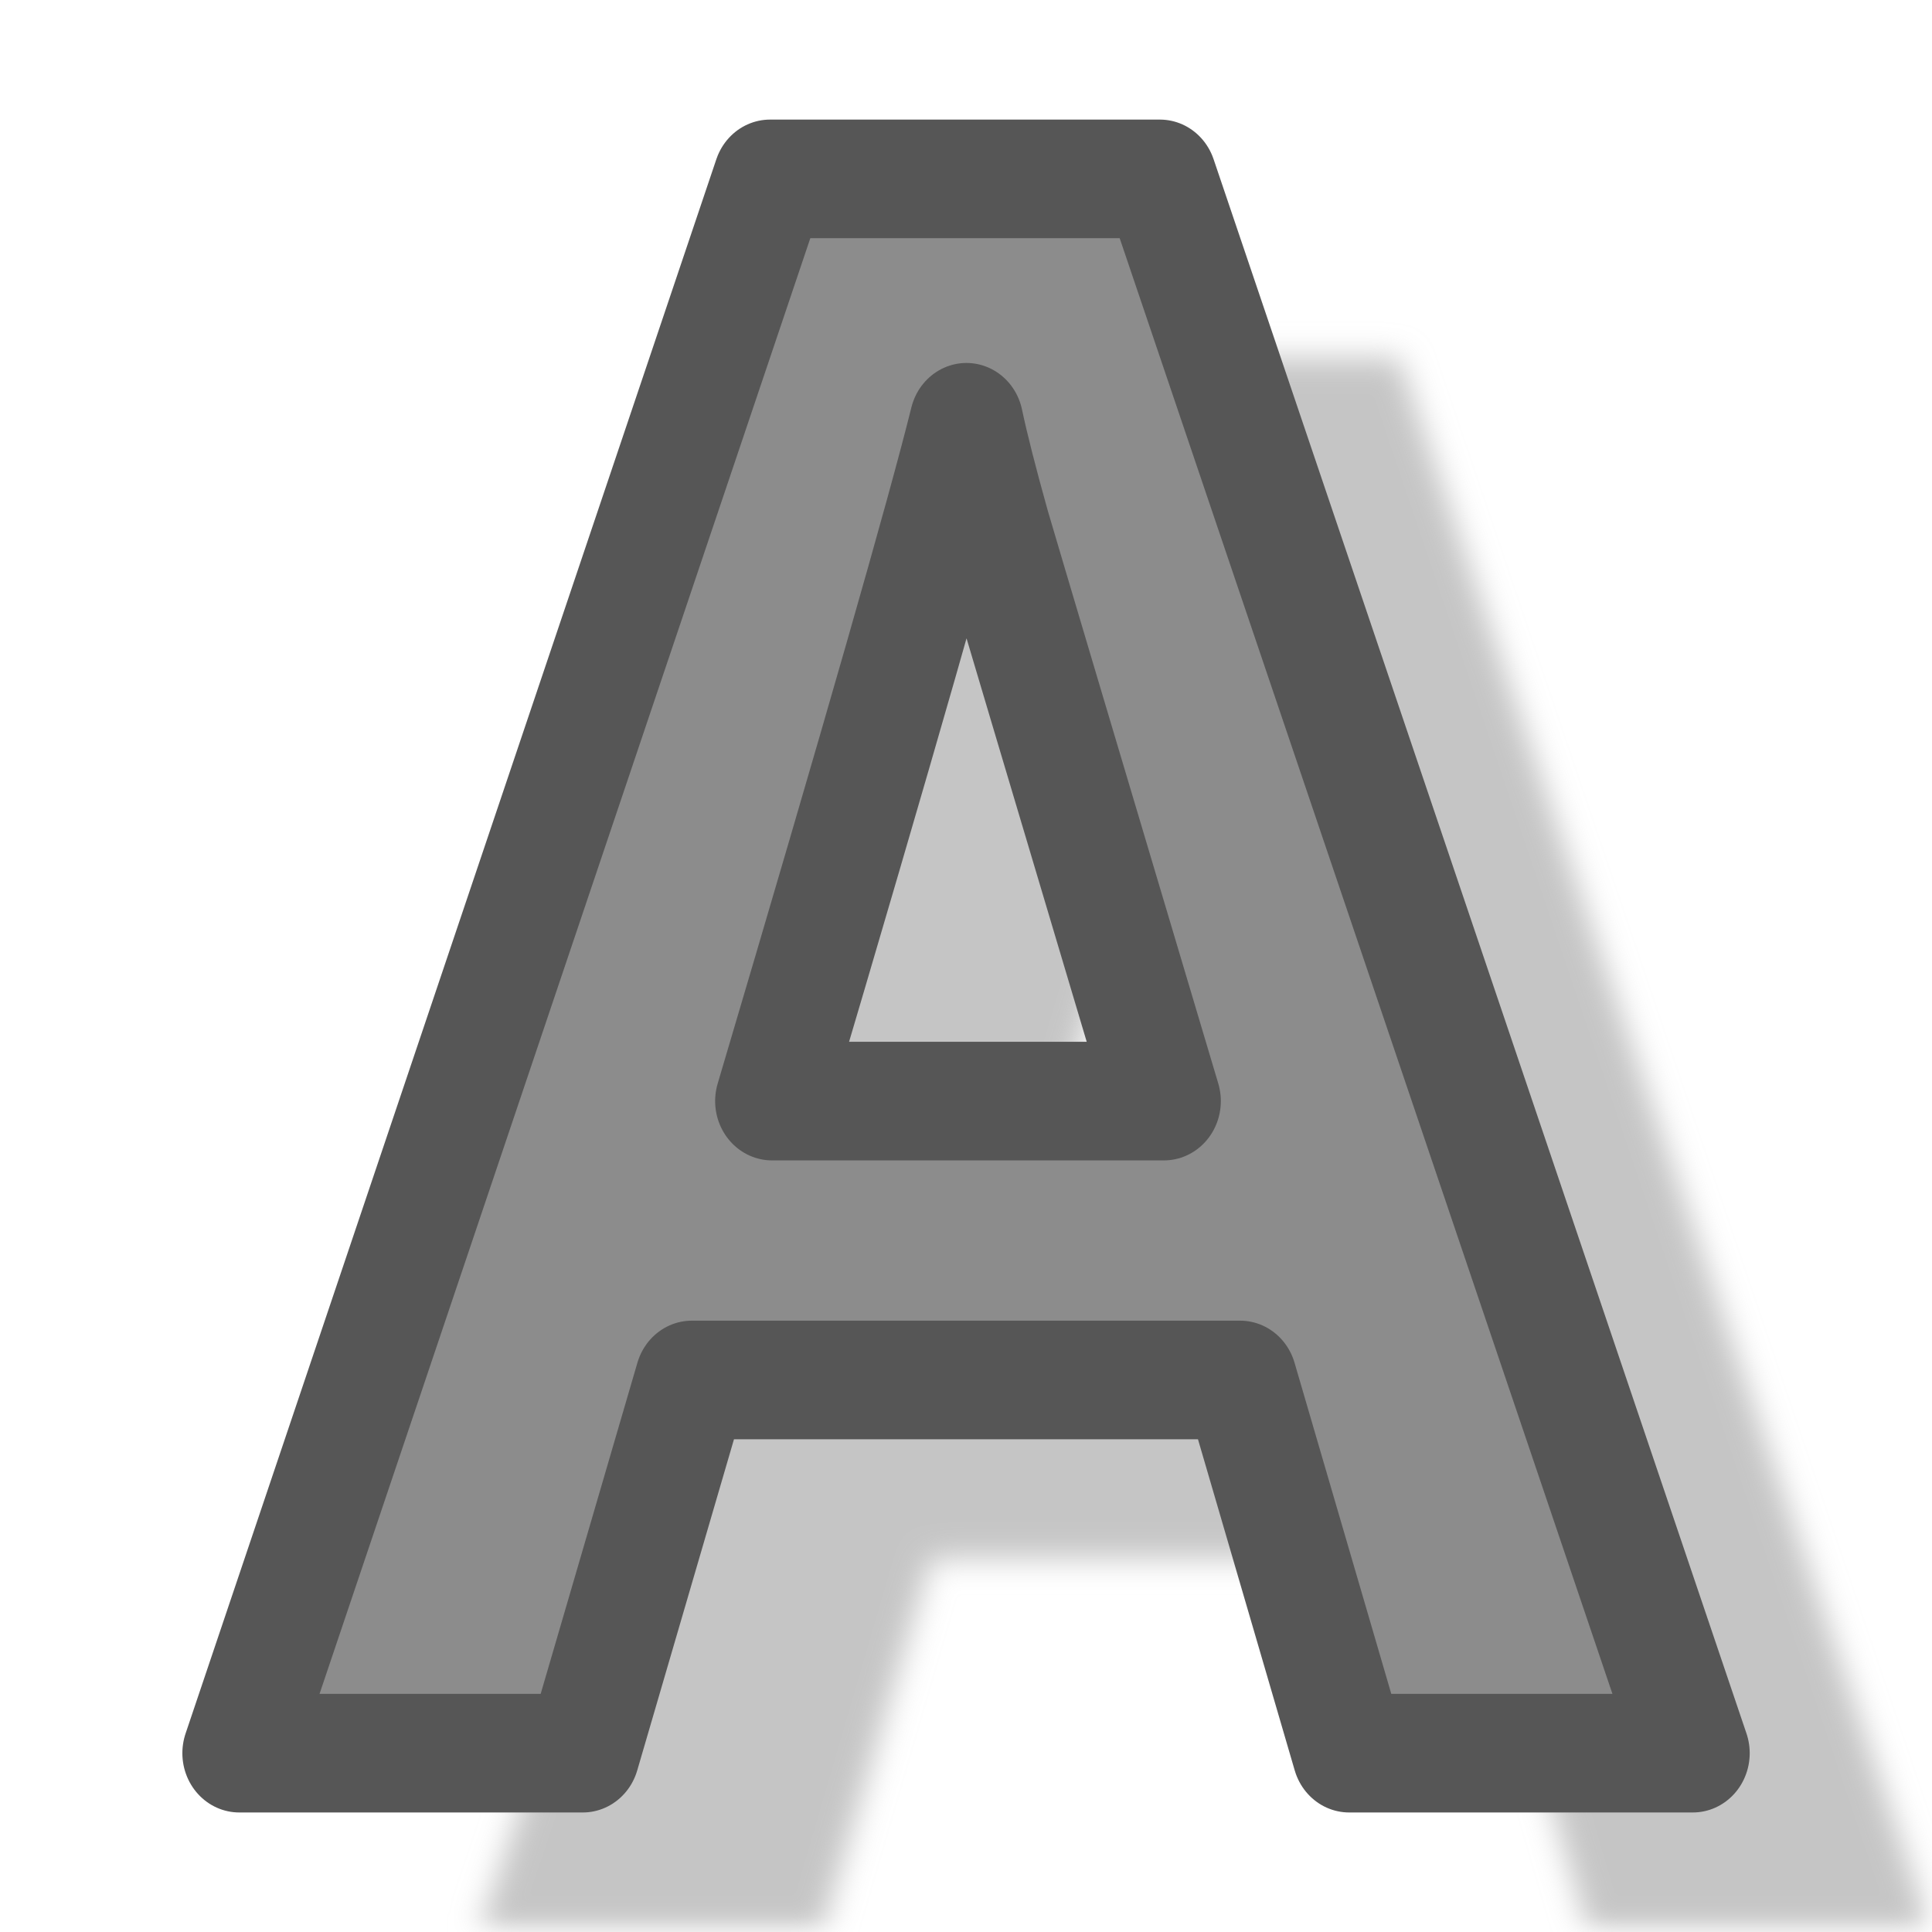
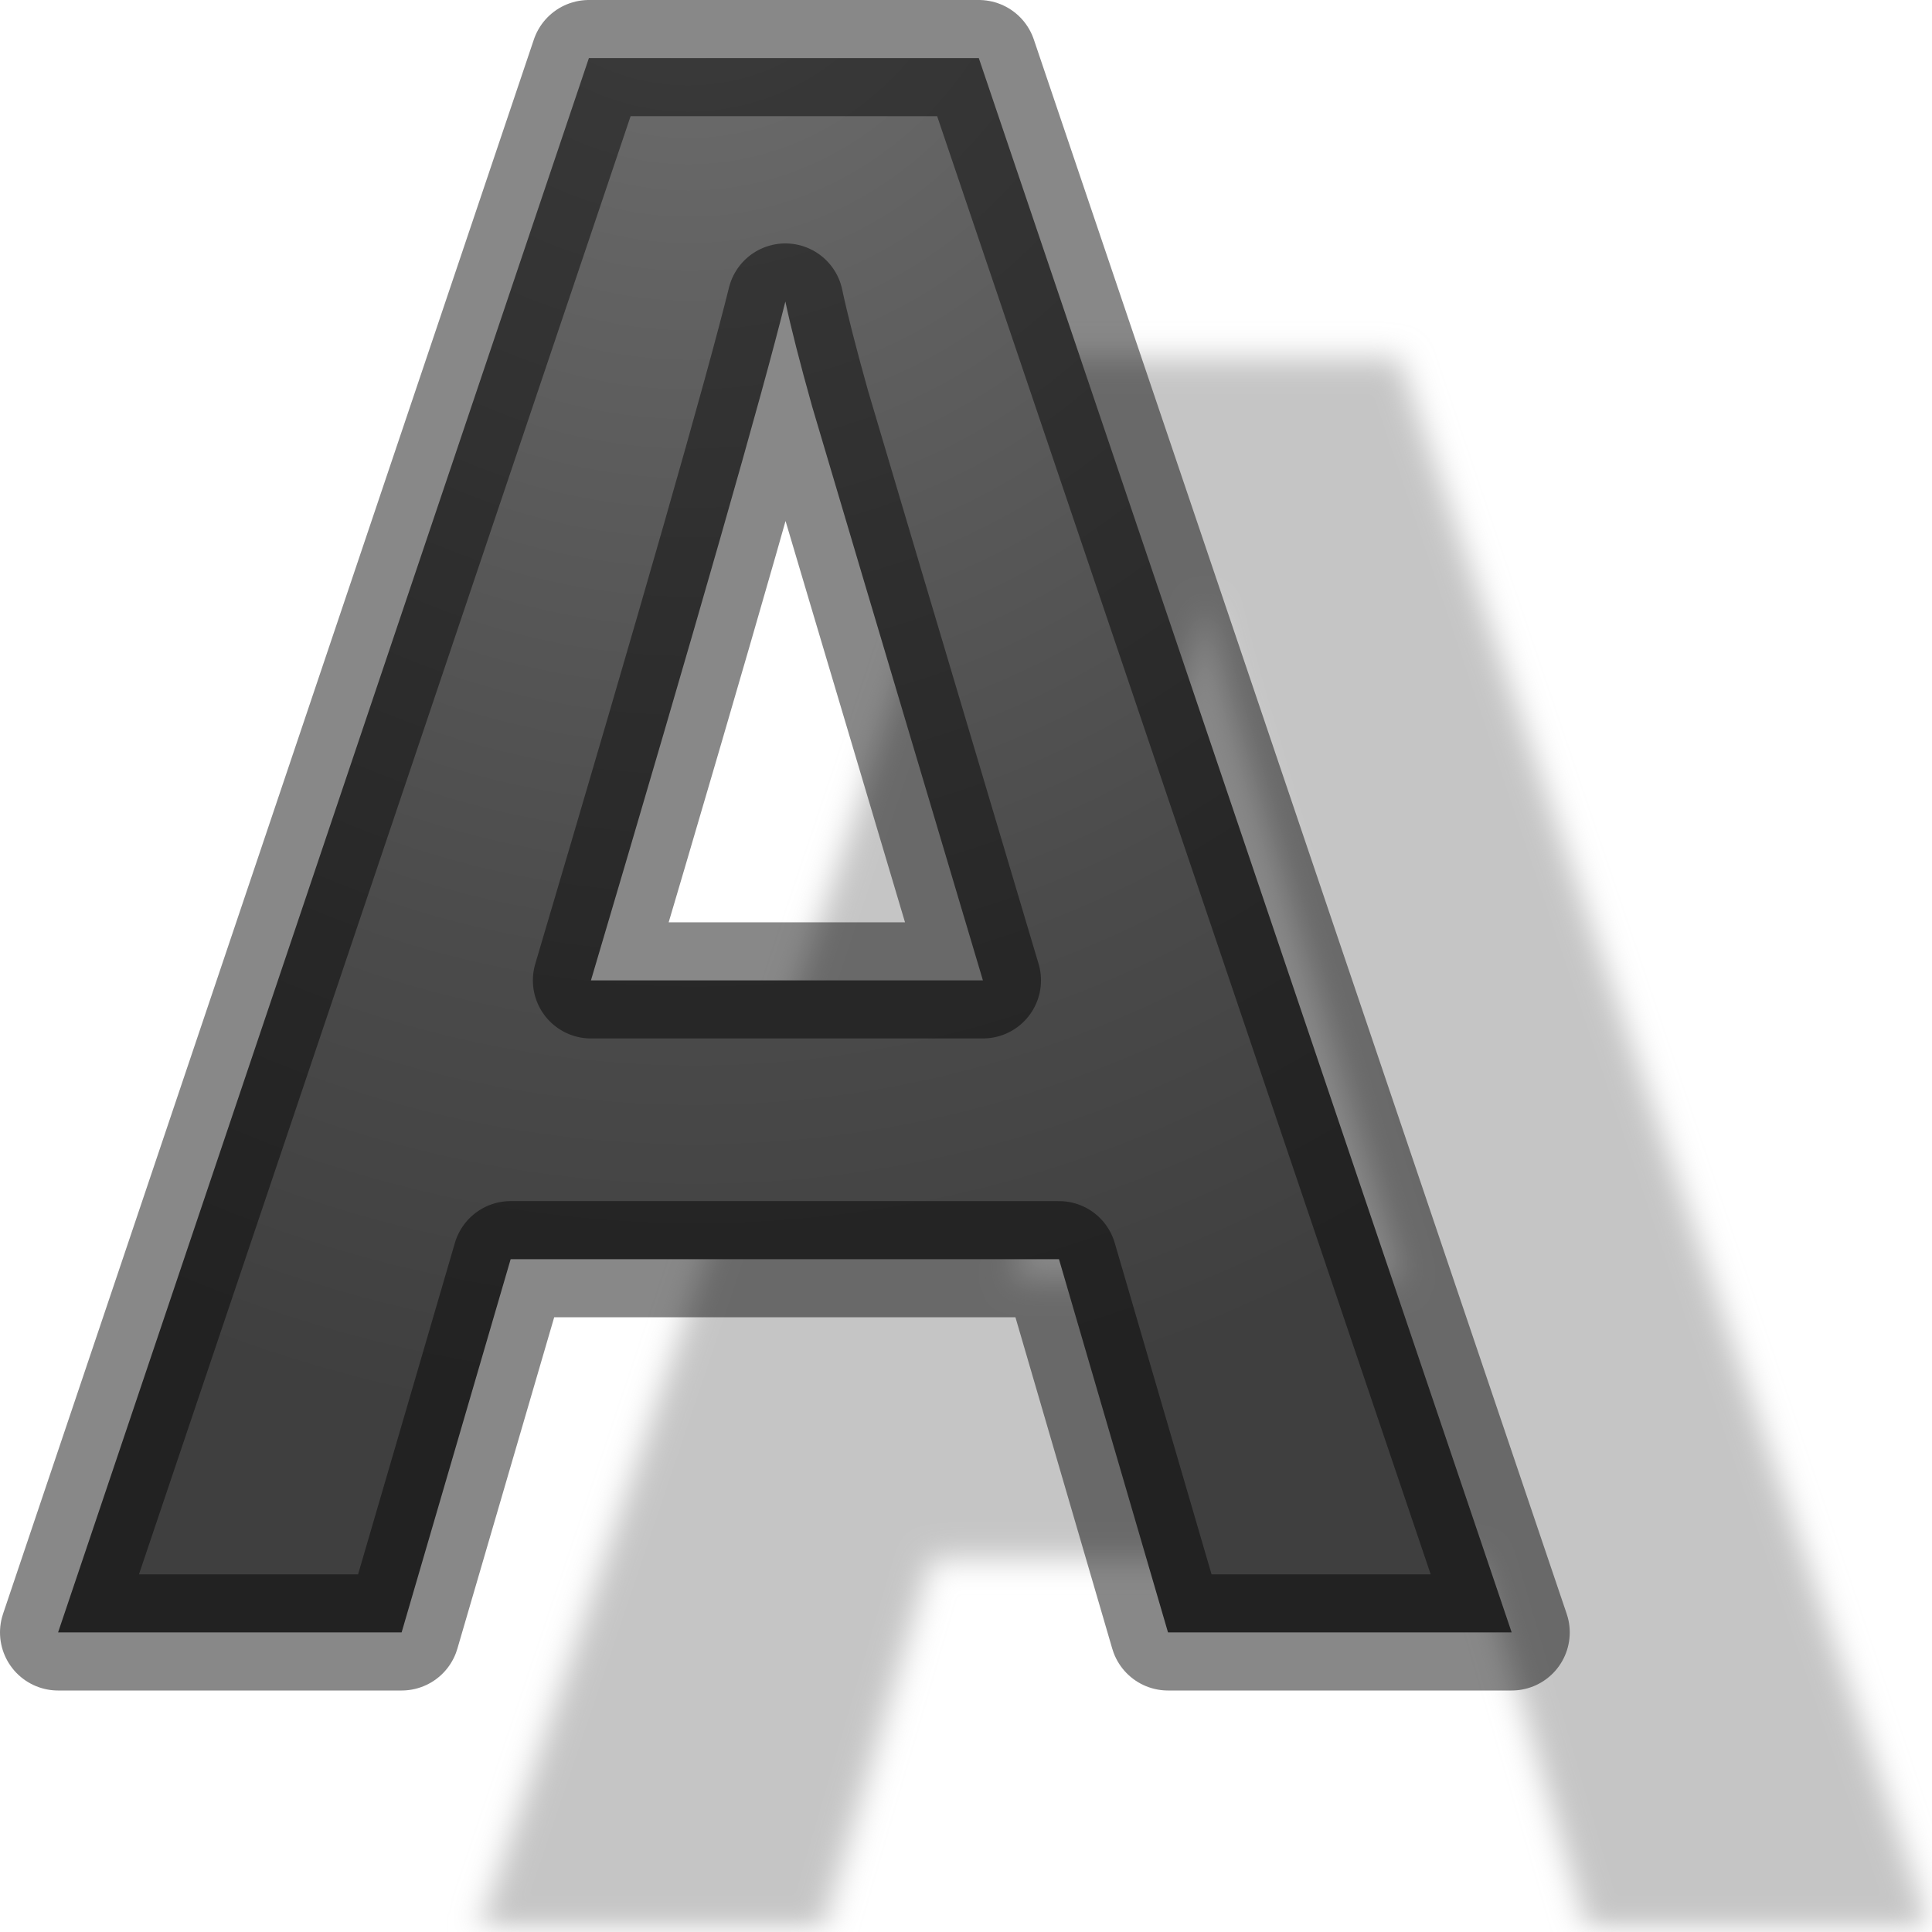
- <svg xmlns="http://www.w3.org/2000/svg" viewBox="0 0 16 16">
+ <svg xmlns="http://www.w3.org/2000/svg" xmlns:xlink="http://www.w3.org/1999/xlink" viewBox="0 0 16 16" version="1.1" id="svg11">
+   <defs id="defs15">
+     <linearGradient id="linearGradient2867-449-88-871-390-598-476-591-434-148-57-177-641-289-620-227-114-444-680-744-4-1-5">
+       <stop id="stop5430-5-0-9" style="stop-color:#737373;stop-opacity:1" offset="0" />
+       <stop id="stop5432-2-0-0" style="stop-color:#636363;stop-opacity:1" offset="0.262" />
+       <stop id="stop5434-9-6-8" style="stop-color:#4b4b4b;stop-opacity:1" offset="0.705" />
+       <stop id="stop5436-2-7-0" style="stop-color:#3f3f3f;stop-opacity:1" offset="1" />
+     </linearGradient>
+     <radialGradient xlink:href="#linearGradient2867-449-88-871-390-598-476-591-434-148-57-177-641-289-620-227-114-444-680-744-4-1-5" id="radialGradient848" cx="7.338" cy="-0.047" fx="7.338" fy="-0.047" r="6.626" gradientTransform="matrix(-1.843218,0.07293515,-0.07911123,-1.9993,19.20728,-1.969037)" gradientUnits="userSpaceOnUse" />
+   </defs>
  <filter id="a" color-interpolation-filters="sRGB" height="1.047" width="1.049" x="-.024" y="-.024">
-     <feGaussianBlur stdDeviation=".125" />
+     <feGaussianBlur stdDeviation=".125" id="feGaussianBlur2" />
  </filter>





+ 
     /&gt;
-  <g fill="#8c8c8c" filter="url(#a)" opacity=".5" stroke-linejoin="round" stroke-width=".962" transform="scale(.9794075 1.021025)">
-     <path d="m13.431 15.671-.922-3.027h-4.636l-.922 3.027h-2.905l4.488-12.769h3.297l4.506 12.769zm-1.566-5.289q-1.279-4.114-1.444-4.654-.157-.539-.226-.852-.287 1.113-1.644 5.506z" fill="#8c8c8c" stroke-linejoin="round" stroke-width=".962" />
+  <g fill="#8c8c8c" filter="url(#a)" opacity=".5" stroke-linejoin="round" stroke-width=".962" transform="scale(.9794075 1.021025)" id="g7">
+     <path d="m13.431 15.671-.922-3.027h-4.636l-.922 3.027h-2.905l4.488-12.769h3.297l4.506 12.769zm-1.566-5.289q-1.279-4.114-1.444-4.654-.157-.539-.226-.852-.287 1.113-1.644 5.506z" fill="#8c8c8c" stroke-linejoin="round" stroke-width=".962" id="path5" />
  </g>
-   <path d="m11.408 14.22-.922-3.027h-4.636l-.922 3.027h-2.905l4.488-12.769h3.297l4.506 12.769zm-1.566-5.289q-1.279-4.114-1.444-4.654-.157-.539-.226-.852-.287 1.113-1.644 5.506z" fill="#8c8c8c" stroke="#565656" stroke-linejoin="round" stroke-width=".962" transform="scale(.9794075 1.021025)" />
+   <path d="M 9.673,13.519 8.77,10.428 H 4.229 L 3.326,13.519 H 0.481 L 4.877,0.481 h 3.229 L 12.519,13.519 Z M 8.14,8.119 Q 6.888,3.918 6.726,3.367 6.572,2.817 6.504,2.497 6.223,3.634 4.894,8.119 Z" id="path9" style="fill:url(#radialGradient848);fill-opacity:1;stroke:#000000;stroke-width:0.962;stroke-linejoin:round;stroke-opacity:0.467" />
</svg>
